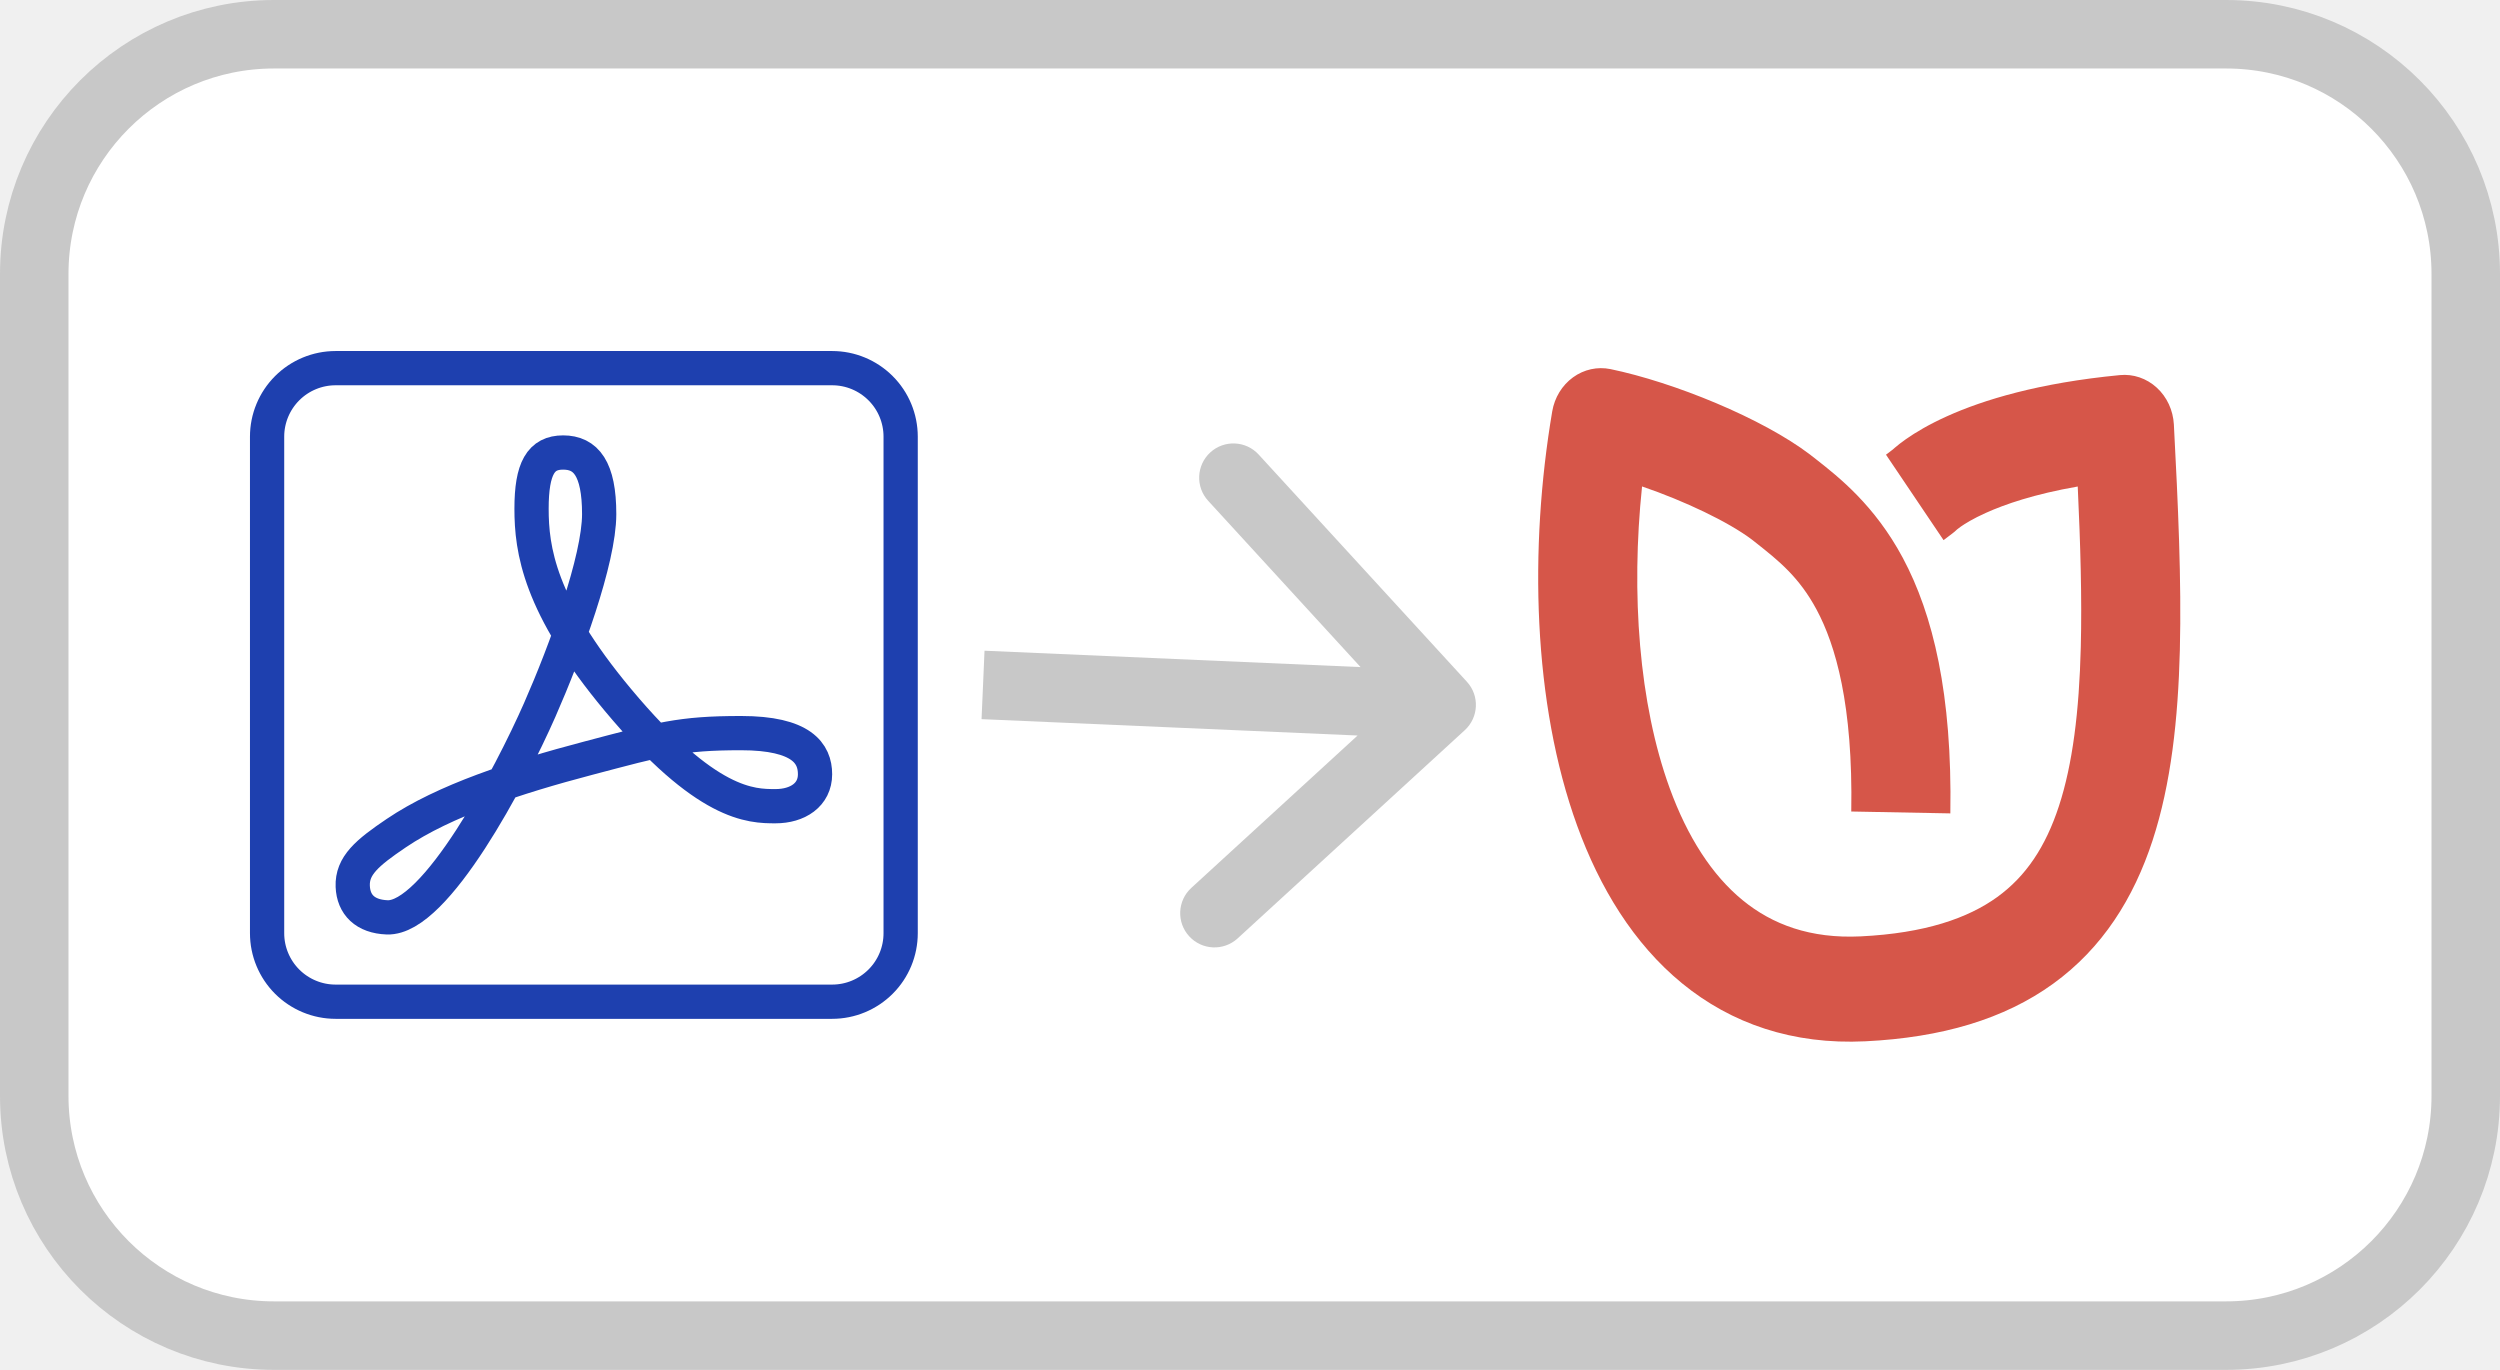
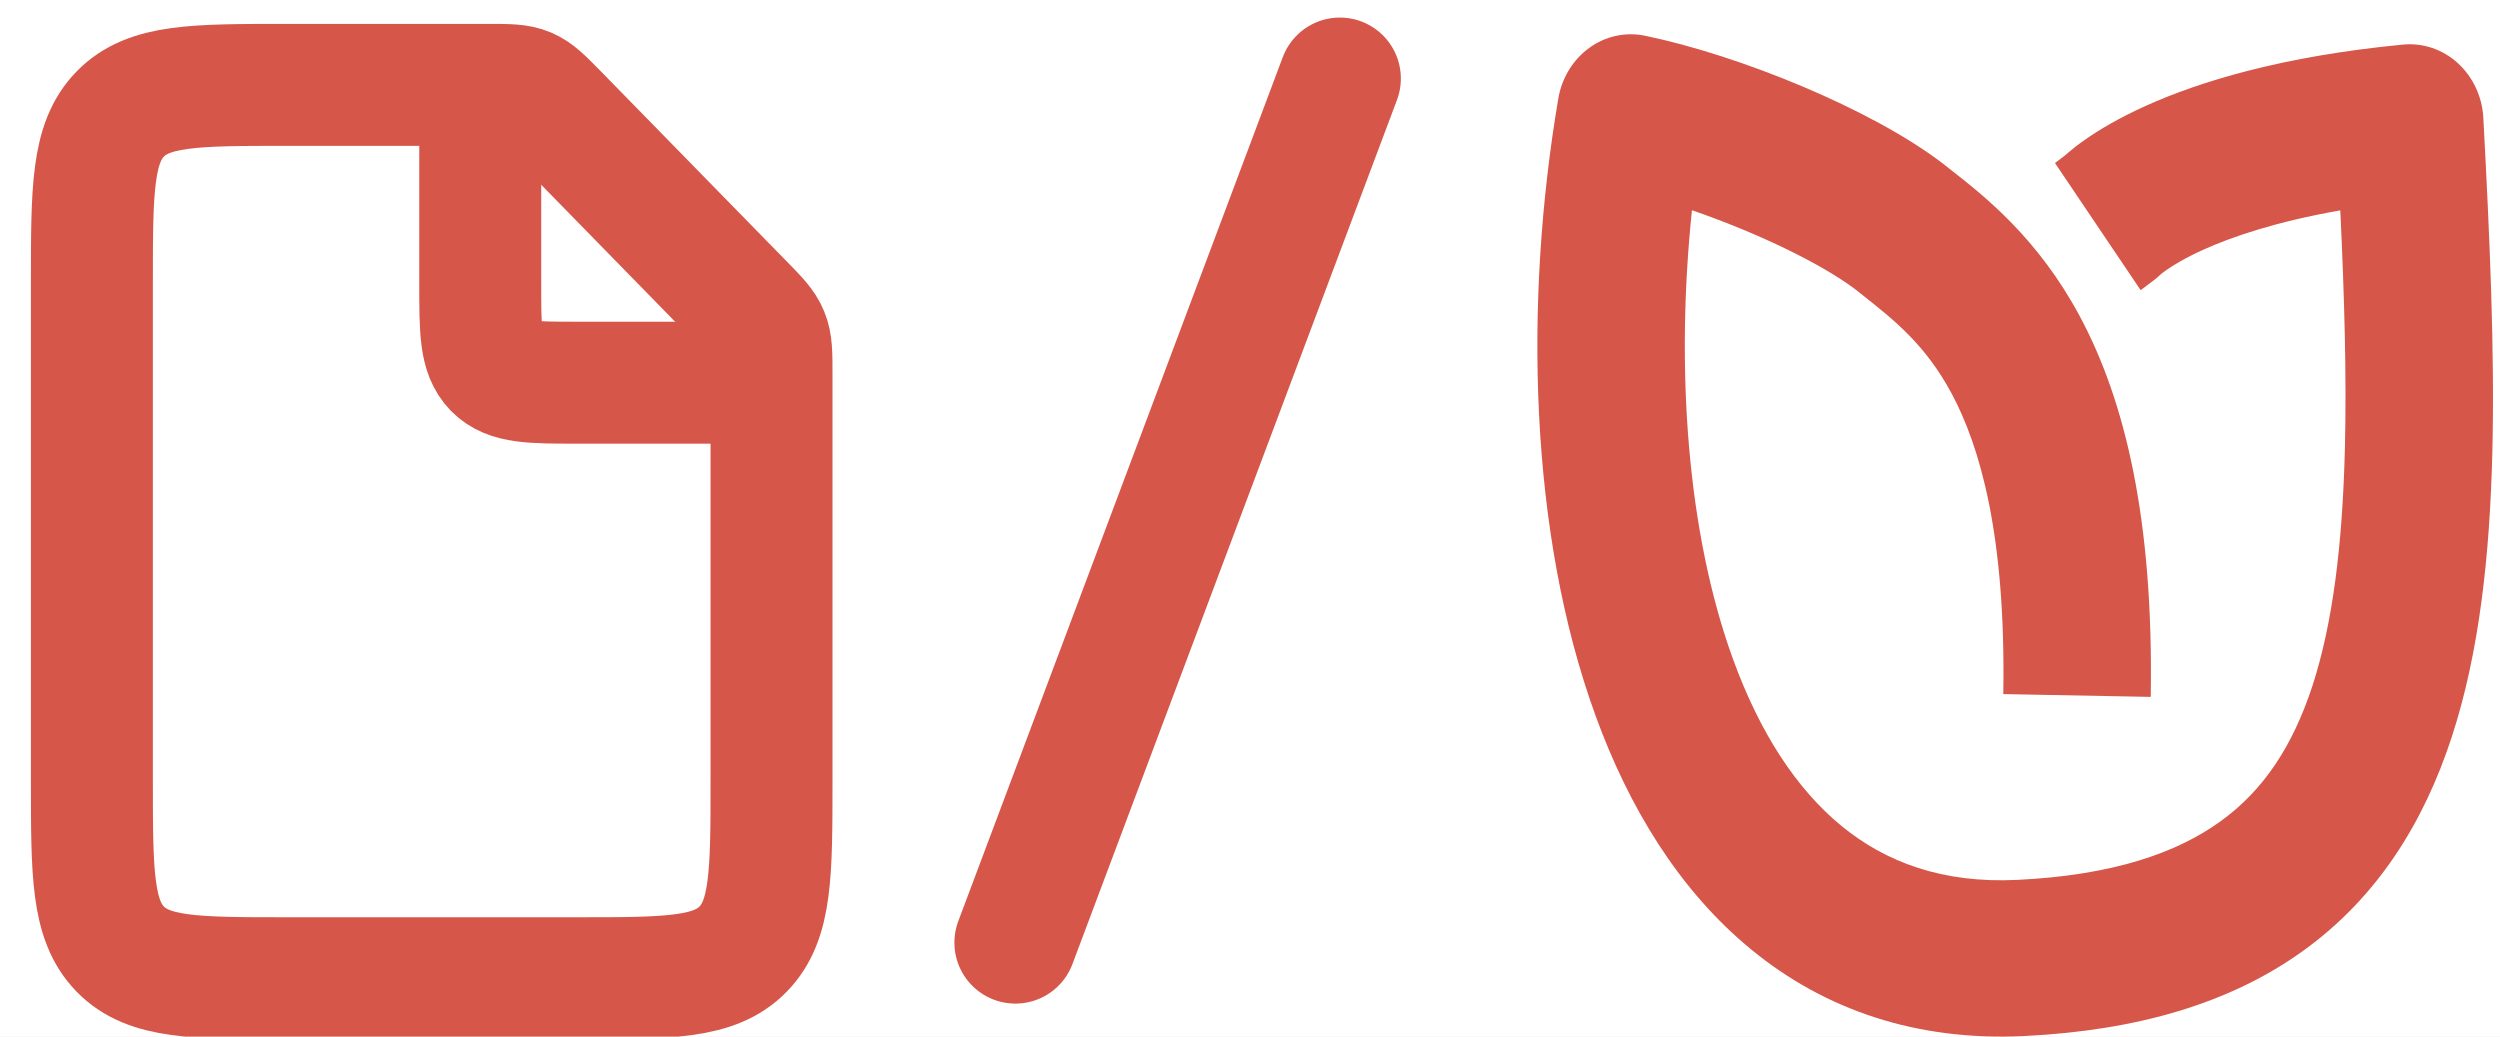
- <svg xmlns="http://www.w3.org/2000/svg" width="73" height="40" viewBox="0 0 73 40" fill="none">
-   <rect x="1" y="1" width="71" height="38" rx="7" fill="white" />
-   <rect x="1" y="1" width="71" height="38" rx="7" stroke="#C8C8C8" stroke-width="2" stroke-linecap="round" />
-   <path fill-rule="evenodd" clip-rule="evenodd" d="M45.933 11.018C46.252 10.786 46.647 10.7 47.027 10.778C48.877 11.162 51.461 12.213 52.861 13.279C52.869 13.285 52.877 13.291 52.884 13.298C52.933 13.336 52.983 13.376 53.037 13.417C53.697 13.936 54.739 14.754 55.561 16.288C56.444 17.938 57.008 20.267 56.95 23.751L54.057 23.696C54.11 20.576 53.598 18.835 53.045 17.802C52.532 16.844 51.926 16.366 51.285 15.858C51.244 15.826 51.203 15.794 51.162 15.761C50.469 15.237 49.189 14.629 47.948 14.204C47.621 17.334 47.857 20.544 48.753 23.01C49.276 24.448 49.995 25.557 50.884 26.285C51.751 26.995 52.864 27.414 54.333 27.342C56.216 27.25 57.467 26.809 58.319 26.194C59.153 25.591 59.731 24.731 60.121 23.537C60.521 22.314 60.712 20.774 60.759 18.896C60.795 17.47 60.749 15.907 60.67 14.206C59.401 14.428 58.538 14.727 57.985 14.977C57.611 15.145 57.378 15.292 57.254 15.378C57.193 15.421 57.158 15.45 57.147 15.459C57.104 15.501 57.059 15.54 57.012 15.575L56.752 15.772L55.071 13.277L55.271 13.125C55.289 13.109 55.309 13.091 55.331 13.072C55.413 13.002 55.52 12.917 55.657 12.821C55.931 12.629 56.322 12.394 56.852 12.155C57.914 11.676 59.529 11.181 61.901 10.953C62.291 10.915 62.68 11.047 62.977 11.319C63.275 11.591 63.454 11.979 63.477 12.394C63.6 14.731 63.702 16.961 63.652 18.978C63.601 20.989 63.396 22.888 62.855 24.541C62.304 26.225 61.395 27.682 59.949 28.727C58.521 29.759 56.698 30.297 54.466 30.406C52.352 30.509 50.556 29.892 49.115 28.712C47.697 27.55 46.709 25.916 46.054 24.113C44.753 20.533 44.65 15.996 45.325 12.012C45.394 11.608 45.613 11.25 45.933 11.018Z" fill="#D65649" />
-   <path d="M16.443 13.213C17.108 13.213 17.496 13.681 17.496 15.011C17.496 16.341 16.516 19.012 15.759 20.732C14.909 22.663 12.717 26.841 11.304 26.787C10.661 26.762 10.322 26.417 10.3 25.882C10.276 25.279 10.718 24.904 11.572 24.327C12.978 23.377 15.057 22.697 17.177 22.139C19.285 21.584 19.853 21.407 21.637 21.407C23.421 21.407 23.799 22.007 23.799 22.608C23.799 23.209 23.291 23.541 22.644 23.541C21.935 23.541 20.629 23.536 18.042 20.436C15.736 17.673 15.521 16.037 15.521 14.854C15.521 13.671 15.796 13.213 16.443 13.213Z" stroke="#1E40AF" stroke-linecap="round" stroke-linejoin="round" />
-   <path d="M24.299 10.75H9.799C9.269 10.75 8.76 10.961 8.385 11.336C8.01 11.711 7.799 12.22 7.799 12.75V27.25C7.799 27.78 8.01 28.289 8.385 28.664C8.76 29.039 9.269 29.25 9.799 29.25H24.299C24.83 29.25 25.338 29.039 25.713 28.664C26.089 28.289 26.299 27.78 26.299 27.25V12.75C26.299 12.22 26.089 11.711 25.713 11.336C25.338 10.961 24.83 10.75 24.299 10.75Z" stroke="#1E40AF" stroke-linecap="round" stroke-linejoin="round" />
-   <path d="M42.772 21.321C43.179 20.947 43.207 20.315 42.834 19.908L36.753 13.273C36.38 12.866 35.747 12.838 35.34 13.211C34.933 13.585 34.905 14.217 35.279 14.624L40.684 20.522L34.786 25.927C34.379 26.3 34.351 26.933 34.725 27.34C35.098 27.747 35.73 27.775 36.138 27.402L42.772 21.321ZM28.705 20L28.661 20.999L42.053 21.582L42.097 20.583L42.14 19.584L28.748 19.001L28.705 20Z" fill="#C8C8C8" />
+ <svg xmlns="http://www.w3.org/2000/svg" width="41" height="17" viewBox="0 0 41 17" fill="none">
+   <g clip-path="url(#clip0_6212_11)">
+     <rect width="41" height="17" fill="white" />
+     <path fill-rule="evenodd" clip-rule="evenodd" d="M26.064 0.785C26.331 0.592 26.66 0.52 26.978 0.586C28.525 0.906 30.684 1.784 31.855 2.676C31.861 2.681 31.868 2.686 31.874 2.691C31.914 2.723 31.957 2.756 32.001 2.791C32.553 3.224 33.424 3.908 34.111 5.191C34.849 6.57 35.321 8.516 35.272 11.429L32.854 11.383C32.898 8.774 32.47 7.32 32.008 6.456C31.579 5.656 31.073 5.256 30.537 4.832C30.503 4.805 30.469 4.777 30.434 4.75C29.855 4.312 28.785 3.804 27.748 3.448C27.475 6.065 27.672 8.748 28.421 10.809C28.858 12.011 29.459 12.938 30.202 13.547C30.927 14.14 31.857 14.49 33.085 14.43C34.659 14.354 35.704 13.985 36.416 13.47C37.114 12.967 37.596 12.248 37.923 11.25C38.257 10.227 38.416 8.94 38.456 7.37C38.486 6.179 38.448 4.872 38.381 3.45C37.321 3.636 36.599 3.886 36.137 4.094C35.825 4.235 35.63 4.358 35.527 4.43C35.475 4.466 35.446 4.49 35.437 4.498C35.401 4.533 35.364 4.565 35.324 4.595L35.107 4.759L33.702 2.674L33.868 2.547C33.884 2.533 33.901 2.518 33.919 2.503C33.987 2.444 34.077 2.373 34.192 2.293C34.421 2.132 34.747 1.936 35.19 1.736C36.078 1.336 37.428 0.922 39.411 0.731C39.737 0.7 40.062 0.81 40.31 1.037C40.559 1.265 40.709 1.589 40.727 1.936C40.831 3.889 40.916 5.753 40.874 7.439C40.831 9.12 40.66 10.707 40.208 12.089C39.748 13.496 38.988 14.714 37.779 15.588C36.585 16.45 35.062 16.9 33.196 16.991C31.429 17.077 29.928 16.561 28.724 15.575C27.538 14.604 26.712 13.238 26.165 11.731C25.077 8.739 24.991 4.947 25.556 1.617C25.613 1.279 25.797 0.979 26.064 0.785Z" fill="#D65649" />
+     <path d="M8.013 1.392H4.691C3.19 1.392 2.44 1.392 1.973 1.869C1.507 2.346 1.507 3.113 1.507 4.648V12.788C1.507 14.323 1.507 15.089 1.973 15.566C2.44 16.043 3.19 16.043 4.691 16.043H9.468C10.97 16.043 11.72 16.043 12.186 15.566C12.653 15.089 12.653 14.323 12.653 12.788V6.136C12.653 5.804 12.653 5.637 12.592 5.488C12.532 5.339 12.417 5.22 12.186 4.985L9.139 1.869C8.908 1.633 8.793 1.516 8.647 1.454C8.501 1.392 8.338 1.392 8.013 1.392Z" stroke="#D65649" stroke-width="2" />
+     <path d="M7.876 1.392V4.648C7.876 5.416 7.876 5.799 8.109 6.038C8.343 6.276 8.717 6.276 9.468 6.276H12.653" stroke="#D65649" stroke-width="2" />
+     <line x1="21.974" y1="1.288" x2="16.652" y2="15.459" stroke="#D65649" stroke-width="2" stroke-linecap="round" />
+   </g>
+   <defs>
+     <clipPath id="clip0_6212_11">
+       <rect width="41" height="17" fill="white" />
+     </clipPath>
+   </defs>
</svg>
